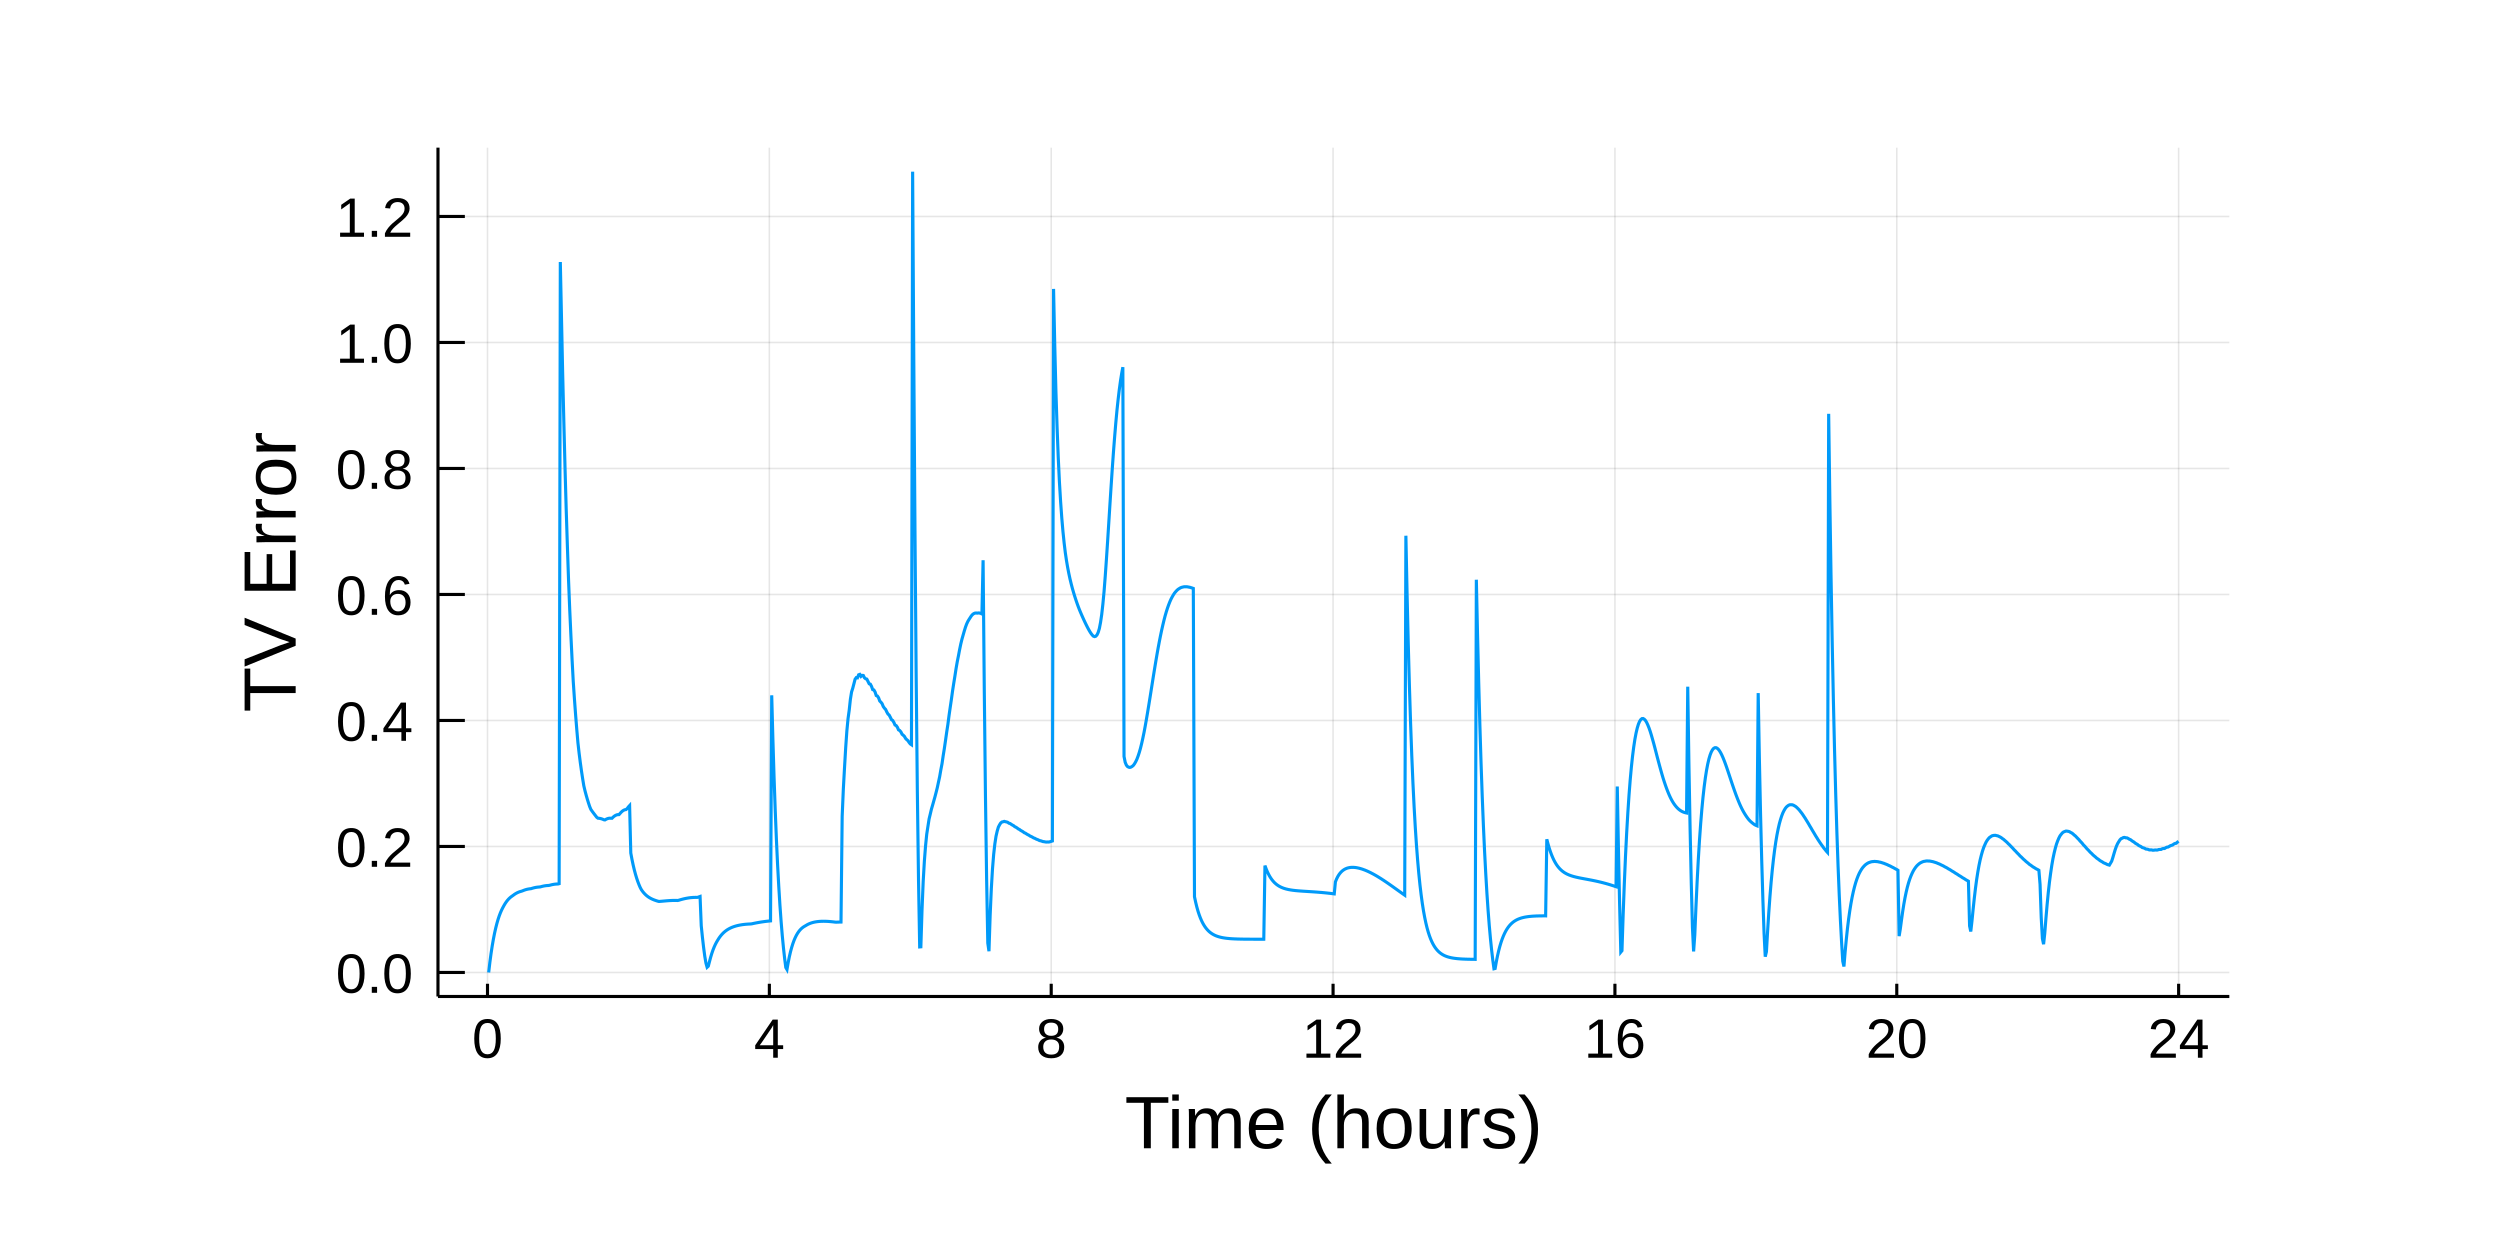
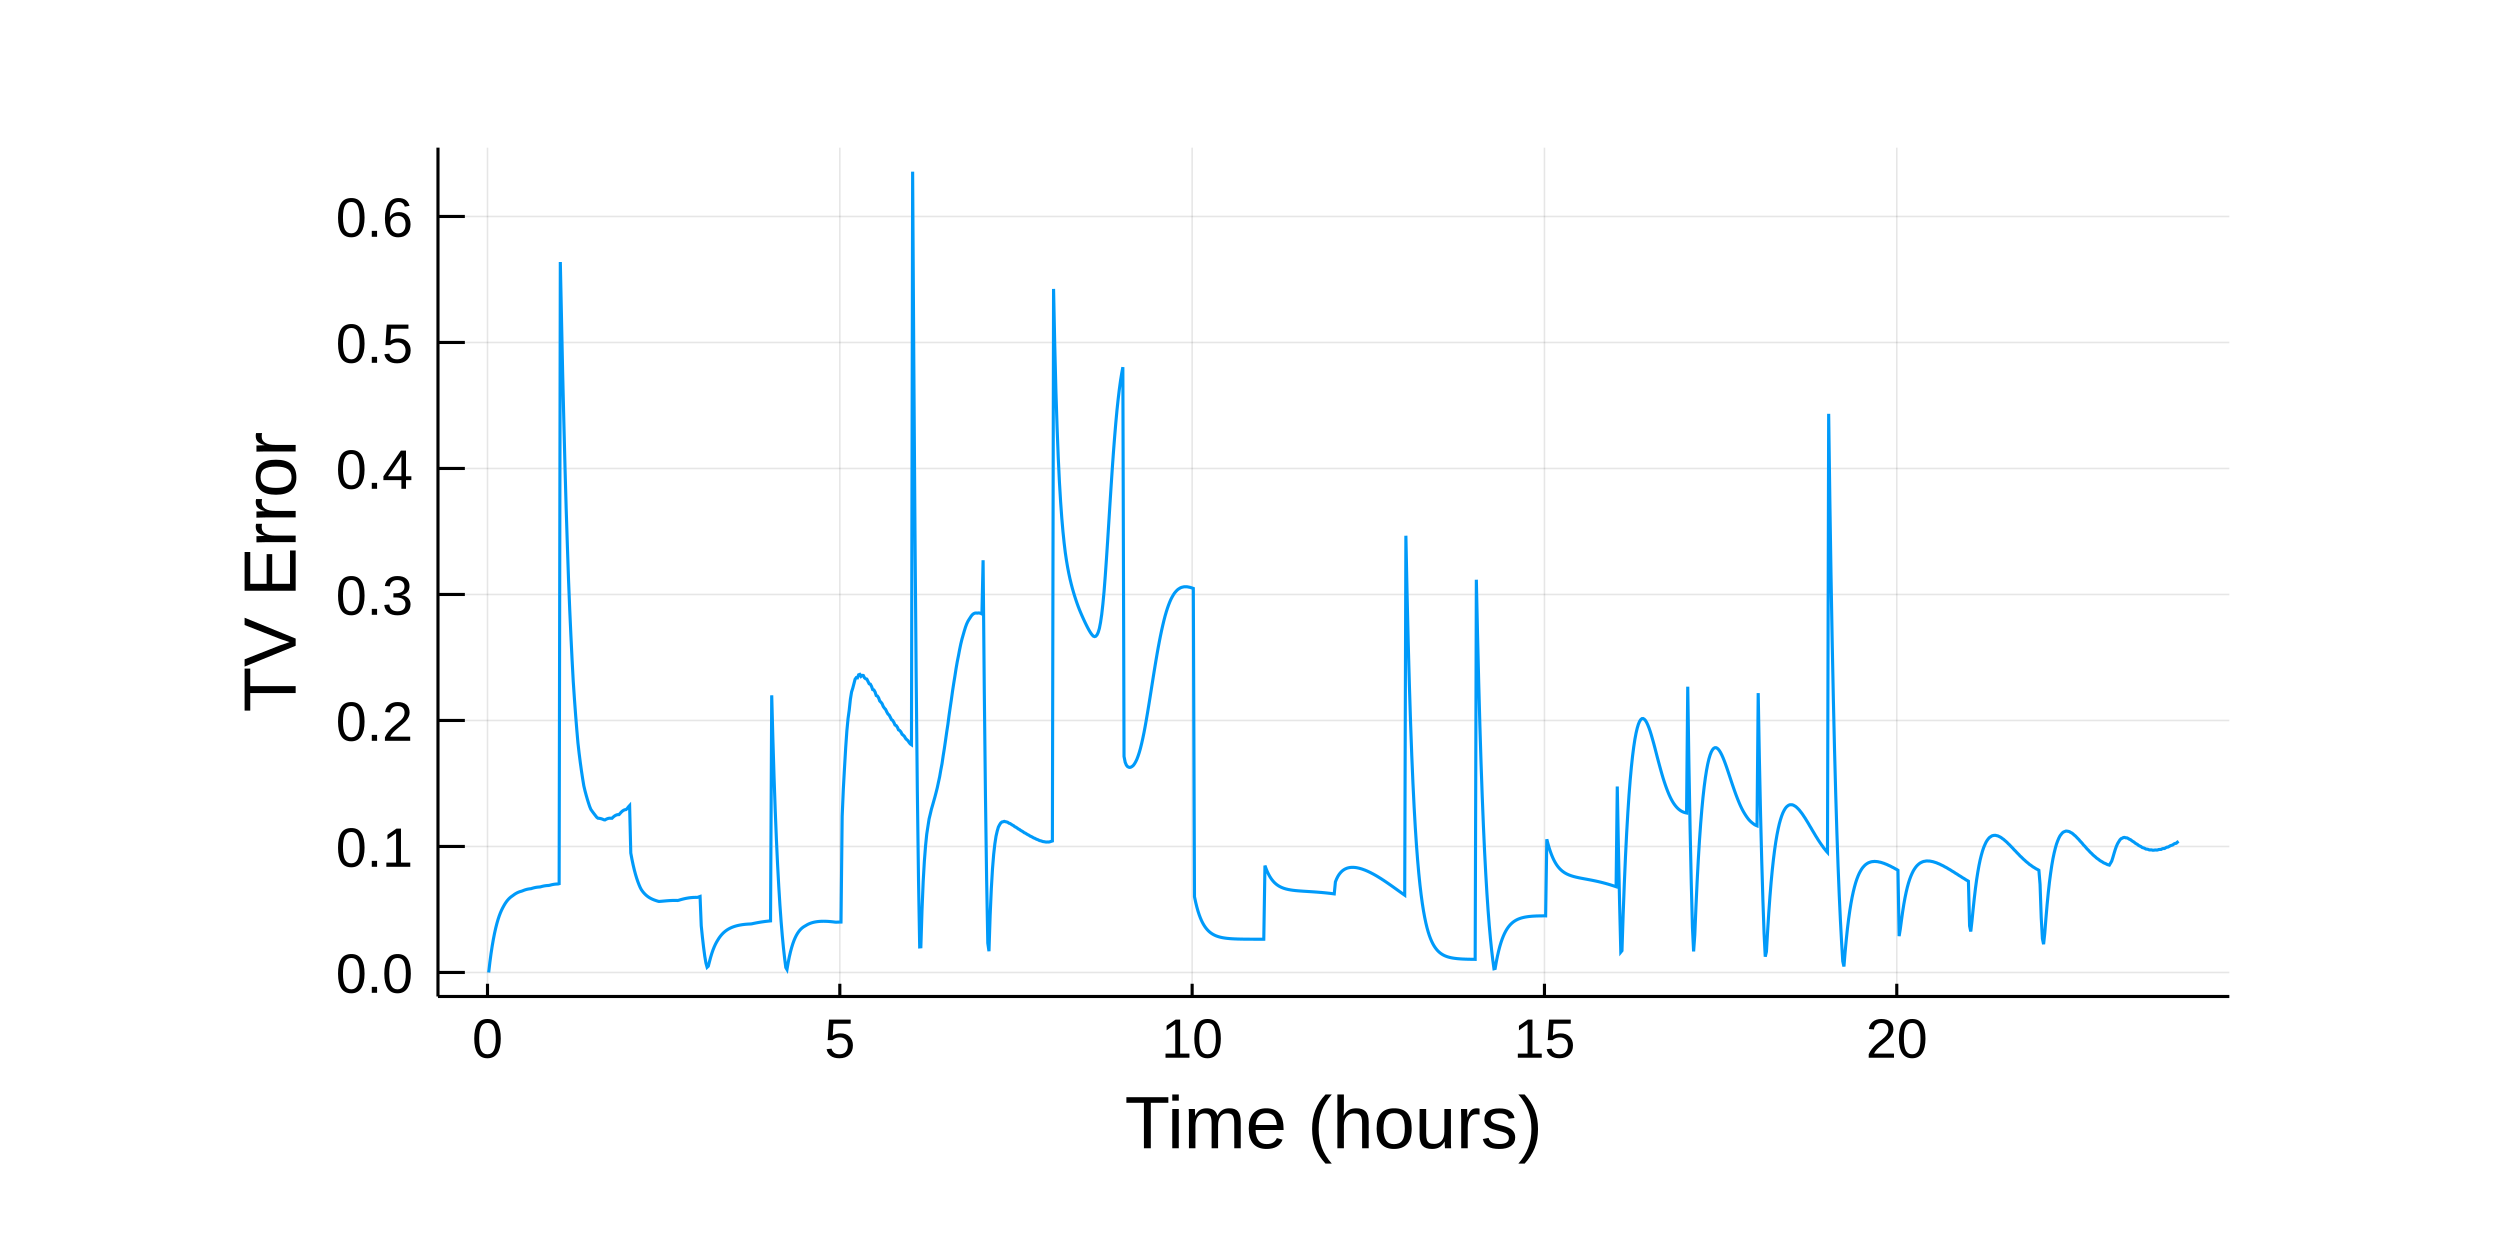
<svg xmlns="http://www.w3.org/2000/svg" width="800" height="400" viewBox="0 0 3200 1600">
  <defs>
    <clipPath id="clip8500">
      <rect x="0" y="0" width="3200" height="1600" />
    </clipPath>
  </defs>
  <polygon clip-path="url(#clip8500)" points=" 0,1600 3200,1600 3200,0 0,0    " fill="#ffffff" fill-rule="evenodd" fill-opacity="1" />
  <defs>
    <clipPath id="clip8501">
      <rect x="640" y="0" width="2241" height="1600" />
    </clipPath>
  </defs>
  <polygon clip-path="url(#clip8500)" points=" 560.611,1275.5 2853.54,1275.5 2853.54,188.976 560.611,188.976    " fill="#ffffff" fill-rule="evenodd" fill-opacity="1" />
  <defs>
    <clipPath id="clip8502">
      <rect x="560" y="188" width="2294" height="1088" />
    </clipPath>
  </defs>
  <polyline clip-path="url(#clip8502)" style="stroke:#000000; stroke-width:2; stroke-opacity:0.1; fill:none" points="   624.002,1275.5 624.002,188.976    " />
-   <polyline clip-path="url(#clip8502)" style="stroke:#000000; stroke-width:2; stroke-opacity:0.1; fill:none" points="   984.777,1275.5 984.777,188.976    " />
-   <polyline clip-path="url(#clip8502)" style="stroke:#000000; stroke-width:2; stroke-opacity:0.1; fill:none" points="   1345.55,1275.5 1345.55,188.976    " />
-   <polyline clip-path="url(#clip8502)" style="stroke:#000000; stroke-width:2; stroke-opacity:0.1; fill:none" points="   1706.33,1275.5 1706.33,188.976    " />
-   <polyline clip-path="url(#clip8502)" style="stroke:#000000; stroke-width:2; stroke-opacity:0.1; fill:none" points="   2067.1,1275.5 2067.1,188.976    " />
+   <polyline clip-path="url(#clip8502)" style="stroke:#000000; stroke-width:2; stroke-opacity:0.1; fill:none" points="   1074.97,1275.5 1074.97,188.976    " />
+   <polyline clip-path="url(#clip8502)" style="stroke:#000000; stroke-width:2; stroke-opacity:0.1; fill:none" points="   1525.94,1275.5 1525.94,188.976    " />
+   <polyline clip-path="url(#clip8502)" style="stroke:#000000; stroke-width:2; stroke-opacity:0.1; fill:none" points="   1976.91,1275.5 1976.91,188.976    " />
  <polyline clip-path="url(#clip8502)" style="stroke:#000000; stroke-width:2; stroke-opacity:0.1; fill:none" points="   2427.87,1275.5 2427.87,188.976    " />
-   <polyline clip-path="url(#clip8502)" style="stroke:#000000; stroke-width:2; stroke-opacity:0.1; fill:none" points="   2788.65,1275.5 2788.65,188.976    " />
  <polyline clip-path="url(#clip8502)" style="stroke:#000000; stroke-width:2; stroke-opacity:0.1; fill:none" points="   560.611,1244.75 2853.54,1244.75    " />
  <polyline clip-path="url(#clip8502)" style="stroke:#000000; stroke-width:2; stroke-opacity:0.1; fill:none" points="   560.611,1083.47 2853.54,1083.47    " />
  <polyline clip-path="url(#clip8502)" style="stroke:#000000; stroke-width:2; stroke-opacity:0.1; fill:none" points="   560.611,922.193 2853.54,922.193    " />
  <polyline clip-path="url(#clip8502)" style="stroke:#000000; stroke-width:2; stroke-opacity:0.1; fill:none" points="   560.611,760.914 2853.54,760.914    " />
  <polyline clip-path="url(#clip8502)" style="stroke:#000000; stroke-width:2; stroke-opacity:0.1; fill:none" points="   560.611,599.635 2853.54,599.635    " />
  <polyline clip-path="url(#clip8502)" style="stroke:#000000; stroke-width:2; stroke-opacity:0.1; fill:none" points="   560.611,438.355 2853.54,438.355    " />
  <polyline clip-path="url(#clip8502)" style="stroke:#000000; stroke-width:2; stroke-opacity:0.1; fill:none" points="   560.611,277.076 2853.54,277.076    " />
  <polyline clip-path="url(#clip8500)" style="stroke:#000000; stroke-width:4; stroke-opacity:1; fill:none" points="   560.611,1275.5 2853.54,1275.5    " />
  <polyline clip-path="url(#clip8500)" style="stroke:#000000; stroke-width:4; stroke-opacity:1; fill:none" points="   560.611,1275.5 560.611,188.976    " />
  <polyline clip-path="url(#clip8500)" style="stroke:#000000; stroke-width:4; stroke-opacity:1; fill:none" points="   624.002,1275.5 624.002,1259.21    " />
-   <polyline clip-path="url(#clip8500)" style="stroke:#000000; stroke-width:4; stroke-opacity:1; fill:none" points="   984.777,1275.5 984.777,1259.21    " />
-   <polyline clip-path="url(#clip8500)" style="stroke:#000000; stroke-width:4; stroke-opacity:1; fill:none" points="   1345.55,1275.5 1345.55,1259.21    " />
-   <polyline clip-path="url(#clip8500)" style="stroke:#000000; stroke-width:4; stroke-opacity:1; fill:none" points="   1706.33,1275.5 1706.33,1259.21    " />
-   <polyline clip-path="url(#clip8500)" style="stroke:#000000; stroke-width:4; stroke-opacity:1; fill:none" points="   2067.1,1275.5 2067.1,1259.21    " />
+   <polyline clip-path="url(#clip8500)" style="stroke:#000000; stroke-width:4; stroke-opacity:1; fill:none" points="   1074.97,1275.5 1074.97,1259.21    " />
+   <polyline clip-path="url(#clip8500)" style="stroke:#000000; stroke-width:4; stroke-opacity:1; fill:none" points="   1525.94,1275.5 1525.94,1259.21    " />
+   <polyline clip-path="url(#clip8500)" style="stroke:#000000; stroke-width:4; stroke-opacity:1; fill:none" points="   1976.91,1275.5 1976.91,1259.21    " />
  <polyline clip-path="url(#clip8500)" style="stroke:#000000; stroke-width:4; stroke-opacity:1; fill:none" points="   2427.87,1275.5 2427.87,1259.21    " />
-   <polyline clip-path="url(#clip8500)" style="stroke:#000000; stroke-width:4; stroke-opacity:1; fill:none" points="   2788.65,1275.5 2788.65,1259.21    " />
  <polyline clip-path="url(#clip8500)" style="stroke:#000000; stroke-width:4; stroke-opacity:1; fill:none" points="   560.611,1244.75 595.005,1244.75    " />
  <polyline clip-path="url(#clip8500)" style="stroke:#000000; stroke-width:4; stroke-opacity:1; fill:none" points="   560.611,1083.47 595.005,1083.47    " />
  <polyline clip-path="url(#clip8500)" style="stroke:#000000; stroke-width:4; stroke-opacity:1; fill:none" points="   560.611,922.193 595.005,922.193    " />
  <polyline clip-path="url(#clip8500)" style="stroke:#000000; stroke-width:4; stroke-opacity:1; fill:none" points="   560.611,760.914 595.005,760.914    " />
  <polyline clip-path="url(#clip8500)" style="stroke:#000000; stroke-width:4; stroke-opacity:1; fill:none" points="   560.611,599.635 595.005,599.635    " />
  <polyline clip-path="url(#clip8500)" style="stroke:#000000; stroke-width:4; stroke-opacity:1; fill:none" points="   560.611,438.355 595.005,438.355    " />
  <polyline clip-path="url(#clip8500)" style="stroke:#000000; stroke-width:4; stroke-opacity:1; fill:none" points="   560.611,277.076 595.005,277.076    " />
  <g clip-path="url(#clip8500)">
    <text style="fill:#000000; fill-opacity:1; font-family:Arial,Helvetica Neue,Helvetica,sans-serif; font-size:71px; text-anchor:middle;" transform="rotate(0, 624.002, 1353.9)" x="624.002" y="1353.9">0</text>
  </g>
  <g clip-path="url(#clip8500)">
-     <text style="fill:#000000; fill-opacity:1; font-family:Arial,Helvetica Neue,Helvetica,sans-serif; font-size:71px; text-anchor:middle;" transform="rotate(0, 984.777, 1353.9)" x="984.777" y="1353.9">4</text>
+     <text style="fill:#000000; fill-opacity:1; font-family:Arial,Helvetica Neue,Helvetica,sans-serif; font-size:71px; text-anchor:middle;" transform="rotate(0, 1074.97, 1353.9)" x="1074.97" y="1353.9">5</text>
  </g>
  <g clip-path="url(#clip8500)">
-     <text style="fill:#000000; fill-opacity:1; font-family:Arial,Helvetica Neue,Helvetica,sans-serif; font-size:71px; text-anchor:middle;" transform="rotate(0, 1345.55, 1353.9)" x="1345.55" y="1353.9">8</text>
+     <text style="fill:#000000; fill-opacity:1; font-family:Arial,Helvetica Neue,Helvetica,sans-serif; font-size:71px; text-anchor:middle;" transform="rotate(0, 1525.94, 1353.9)" x="1525.94" y="1353.9">10</text>
  </g>
  <g clip-path="url(#clip8500)">
-     <text style="fill:#000000; fill-opacity:1; font-family:Arial,Helvetica Neue,Helvetica,sans-serif; font-size:71px; text-anchor:middle;" transform="rotate(0, 1706.33, 1353.9)" x="1706.33" y="1353.9">12</text>
-   </g>
-   <g clip-path="url(#clip8500)">
-     <text style="fill:#000000; fill-opacity:1; font-family:Arial,Helvetica Neue,Helvetica,sans-serif; font-size:71px; text-anchor:middle;" transform="rotate(0, 2067.1, 1353.9)" x="2067.1" y="1353.9">16</text>
+     <text style="fill:#000000; fill-opacity:1; font-family:Arial,Helvetica Neue,Helvetica,sans-serif; font-size:71px; text-anchor:middle;" transform="rotate(0, 1976.91, 1353.9)" x="1976.91" y="1353.9">15</text>
  </g>
  <g clip-path="url(#clip8500)">
    <text style="fill:#000000; fill-opacity:1; font-family:Arial,Helvetica Neue,Helvetica,sans-serif; font-size:71px; text-anchor:middle;" transform="rotate(0, 2427.87, 1353.9)" x="2427.87" y="1353.9">20</text>
  </g>
  <g clip-path="url(#clip8500)">
-     <text style="fill:#000000; fill-opacity:1; font-family:Arial,Helvetica Neue,Helvetica,sans-serif; font-size:71px; text-anchor:middle;" transform="rotate(0, 2788.65, 1353.9)" x="2788.65" y="1353.9">24</text>
-   </g>
-   <g clip-path="url(#clip8500)">
    <text style="fill:#000000; fill-opacity:1; font-family:Arial,Helvetica Neue,Helvetica,sans-serif; font-size:71px; text-anchor:end;" transform="rotate(0, 528.611, 1270.75)" x="528.611" y="1270.75">0.0</text>
  </g>
  <g clip-path="url(#clip8500)">
-     <text style="fill:#000000; fill-opacity:1; font-family:Arial,Helvetica Neue,Helvetica,sans-serif; font-size:71px; text-anchor:end;" transform="rotate(0, 528.611, 1109.47)" x="528.611" y="1109.47">0.2</text>
+     <text style="fill:#000000; fill-opacity:1; font-family:Arial,Helvetica Neue,Helvetica,sans-serif; font-size:71px; text-anchor:end;" transform="rotate(0, 528.611, 1109.47)" x="528.611" y="1109.47">0.1</text>
  </g>
  <g clip-path="url(#clip8500)">
-     <text style="fill:#000000; fill-opacity:1; font-family:Arial,Helvetica Neue,Helvetica,sans-serif; font-size:71px; text-anchor:end;" transform="rotate(0, 528.611, 948.193)" x="528.611" y="948.193">0.4</text>
+     <text style="fill:#000000; fill-opacity:1; font-family:Arial,Helvetica Neue,Helvetica,sans-serif; font-size:71px; text-anchor:end;" transform="rotate(0, 528.611, 948.193)" x="528.611" y="948.193">0.2</text>
  </g>
  <g clip-path="url(#clip8500)">
-     <text style="fill:#000000; fill-opacity:1; font-family:Arial,Helvetica Neue,Helvetica,sans-serif; font-size:71px; text-anchor:end;" transform="rotate(0, 528.611, 786.914)" x="528.611" y="786.914">0.6</text>
+     <text style="fill:#000000; fill-opacity:1; font-family:Arial,Helvetica Neue,Helvetica,sans-serif; font-size:71px; text-anchor:end;" transform="rotate(0, 528.611, 786.914)" x="528.611" y="786.914">0.3</text>
  </g>
  <g clip-path="url(#clip8500)">
-     <text style="fill:#000000; fill-opacity:1; font-family:Arial,Helvetica Neue,Helvetica,sans-serif; font-size:71px; text-anchor:end;" transform="rotate(0, 528.611, 625.635)" x="528.611" y="625.635">0.8</text>
+     <text style="fill:#000000; fill-opacity:1; font-family:Arial,Helvetica Neue,Helvetica,sans-serif; font-size:71px; text-anchor:end;" transform="rotate(0, 528.611, 625.635)" x="528.611" y="625.635">0.4</text>
  </g>
  <g clip-path="url(#clip8500)">
-     <text style="fill:#000000; fill-opacity:1; font-family:Arial,Helvetica Neue,Helvetica,sans-serif; font-size:71px; text-anchor:end;" transform="rotate(0, 528.611, 464.355)" x="528.611" y="464.355">1.0</text>
+     <text style="fill:#000000; fill-opacity:1; font-family:Arial,Helvetica Neue,Helvetica,sans-serif; font-size:71px; text-anchor:end;" transform="rotate(0, 528.611, 464.355)" x="528.611" y="464.355">0.5</text>
  </g>
  <g clip-path="url(#clip8500)">
-     <text style="fill:#000000; fill-opacity:1; font-family:Arial,Helvetica Neue,Helvetica,sans-serif; font-size:71px; text-anchor:end;" transform="rotate(0, 528.611, 303.076)" x="528.611" y="303.076">1.2</text>
+     <text style="fill:#000000; fill-opacity:1; font-family:Arial,Helvetica Neue,Helvetica,sans-serif; font-size:71px; text-anchor:end;" transform="rotate(0, 528.611, 303.076)" x="528.611" y="303.076">0.6</text>
  </g>
  <g clip-path="url(#clip8500)">
    <text style="fill:#000000; fill-opacity:1; font-family:Arial,Helvetica Neue,Helvetica,sans-serif; font-size:95px; text-anchor:middle;" transform="rotate(0, 1707.08, 1469.75)" x="1707.08" y="1469.75">Time (hours)</text>
  </g>
  <g clip-path="url(#clip8500)">
    <text style="fill:#000000; fill-opacity:1; font-family:Arial,Helvetica Neue,Helvetica,sans-serif; font-size:95px; text-anchor:middle;" transform="rotate(-90, 378.453, 732.24)" x="378.453" y="732.24">TV Error</text>
  </g>
  <polyline clip-path="url(#clip8502)" style="stroke:#009af9; stroke-width:4; stroke-opacity:1; fill:none" points="   625.506,1244.75 627.009,1231.93 628.512,1220.71 630.015,1210.89 631.518,1202.22 633.022,1194.59 634.525,1187.88 636.028,1182 637.531,1176.83 639.035,1172.31    640.538,1168.35 642.041,1164.91 643.544,1161.91 645.048,1159.14 646.551,1156.61 648.054,1154.39 649.557,1152.44 651.06,1150.74 652.564,1149.28 654.067,1148.01    655.57,1146.94 657.073,1145.86 658.577,1144.76 660.08,1143.79 661.583,1142.96 663.086,1142.24 664.589,1141.63 666.093,1141.13 667.596,1140.73 669.099,1140.17    670.602,1139.56 672.106,1139.03 673.609,1138.58 675.112,1138.2 676.615,1137.91 678.118,1137.68 679.622,1137.52 681.125,1137.05 682.628,1136.61 684.131,1136.23    685.635,1135.92 687.138,1135.67 688.641,1135.49 690.144,1135.37 691.648,1135.21 693.151,1134.77 694.654,1134.39 696.157,1134.07 697.66,1133.81 699.164,1133.61    700.667,1133.48 702.17,1133.4 703.673,1133.13 705.177,1132.72 706.68,1132.36 708.183,1132.07 709.686,1131.83 711.189,1131.66 712.693,1131.55 714.196,1131.5    715.699,1131.1 717.202,335.369 718.706,407.108 720.209,478.131 721.712,539.594 723.215,598.523 724.719,651.553 726.222,697.95 727.725,742.183 729.228,779.948    730.731,813.032 732.235,843.906 733.738,872.015 735.241,894.173 736.744,914.661 738.248,933.503 739.751,950.763 741.254,964.053 742.757,975.846 744.26,986.663    745.764,996.586 747.267,1005.7 748.77,1012.12 750.273,1017.77 751.777,1022.99 753.28,1027.84 754.783,1032.38 756.286,1036.01 757.79,1038.16 759.293,1040.2    760.796,1042.18 762.299,1044.12 763.802,1046.07 765.306,1047.25 766.809,1047.41 768.312,1047.67 769.815,1048.05 771.319,1048.57 772.822,1049.26 774.325,1049.51    775.828,1048.63 777.331,1047.96 778.835,1047.5 780.338,1047.29 781.841,1047.32 783.344,1047.38 784.848,1045.88 786.351,1044.65 787.854,1043.7 789.357,1043.05    790.861,1042.71 792.364,1042.69 793.867,1041 795.37,1039.36 796.873,1038.05 798.377,1037.08 799.88,1036.47 801.383,1036.23 802.886,1034.81 804.39,1032.81    805.893,1031.17 807.396,1091.84 808.899,1099.9 810.402,1107.07 811.906,1113.42 813.409,1119.06 814.912,1124.05 816.415,1128.48 817.919,1132.4 819.422,1135.88    820.925,1138.73 822.428,1140.86 823.932,1142.72 825.435,1144.35 826.938,1145.79 828.441,1147.04 829.944,1148.14 831.448,1149.11 832.951,1149.96 834.454,1150.71    835.957,1151.38 837.461,1151.99 838.964,1152.53 840.467,1153.03 841.97,1153.49 843.473,1153.86 844.977,1153.75 846.48,1153.63 847.983,1153.5 849.486,1153.37    850.99,1153.23 852.493,1153.1 853.996,1152.98 855.499,1152.86 857.002,1152.76 858.506,1152.68 860.009,1152.61 861.512,1152.57 863.015,1152.54 864.519,1152.54    866.022,1152.57 867.525,1152.62 869.028,1152.26 870.532,1151.8 872.035,1151.37 873.538,1150.97 875.041,1150.59 876.544,1150.24 878.048,1149.93 879.551,1149.65    881.054,1149.4 882.557,1149.18 884.061,1149 885.564,1148.86 887.067,1148.75 888.57,1148.68 890.073,1148.66 891.577,1148.67 893.08,1148.58 894.583,1148.02    896.086,1147.49 897.59,1184.97 899.093,1199.64 900.596,1212.62 902.099,1223.97 903.603,1232.77 905.106,1238.1 906.609,1236.71 908.112,1230.98 909.615,1225.31    911.119,1220.35 912.622,1216.01 914.125,1212.22 915.628,1208.9 917.132,1206.01 918.635,1203.48 920.138,1201.07 921.641,1198.94 923.144,1197.05 924.648,1195.37    926.151,1193.87 927.654,1192.55 929.157,1191.36 930.661,1190.31 932.164,1189.37 933.667,1188.53 935.17,1187.78 936.674,1187.11 938.177,1186.52 939.68,1185.98    941.183,1185.51 942.686,1185.08 944.19,1184.7 945.693,1184.37 947.196,1184.07 948.699,1183.81 950.203,1183.57 951.706,1183.37 953.209,1183.2 954.712,1183.05    956.215,1182.93 957.719,1182.82 959.222,1182.74 960.725,1182.68 962.228,1182.5 963.732,1182.17 965.235,1181.85 966.738,1181.55 968.241,1181.25 969.745,1180.98    971.248,1180.71 972.751,1180.46 974.254,1180.21 975.757,1179.99 977.261,1179.77 978.764,1179.56 980.267,1179.37 981.77,1179.19 983.274,1179.03 984.777,1178.87    986.28,1178.73 987.783,890.003 989.286,945.989 990.79,994.861 992.293,1037.43 993.796,1074.43 995.299,1106.56 996.803,1134.42 998.306,1158.57 999.809,1179.47    1001.31,1197.56 1002.82,1213.21 1004.32,1226.73 1005.82,1238.42 1007.33,1240.99 1008.83,1232.28 1010.33,1224.77 1011.83,1218.29 1013.34,1212.72 1014.84,1207.92    1016.34,1203.8 1017.85,1200.26 1019.35,1197.24 1020.85,1194.65 1022.36,1192.45 1023.86,1190.57 1025.36,1188.99 1026.87,1187.66 1028.37,1186.55 1029.87,1185.62    1031.38,1184.76 1032.88,1183.84 1034.38,1183.04 1035.89,1182.35 1037.39,1181.75 1038.89,1181.24 1040.4,1180.8 1041.9,1180.43 1043.4,1180.12 1044.91,1179.87    1046.41,1179.66 1047.91,1179.5 1049.42,1179.38 1050.92,1179.29 1052.42,1179.24 1053.93,1179.22 1055.43,1179.23 1056.93,1179.27 1058.43,1179.33 1059.94,1179.41    1061.44,1179.51 1062.94,1179.64 1064.45,1179.78 1065.95,1179.94 1067.45,1180.11 1068.96,1180.31 1070.46,1180.4 1071.96,1180.32 1073.47,1180.26 1074.97,1180.22    1076.47,1180.19 1077.98,1044.82 1079.48,1009.78 1080.98,982.735 1082.49,956.885 1083.99,935.427 1085.49,919.839 1087,908.94 1088.5,895.017 1090,885.736    1091.51,880.928 1093.01,875.219 1094.51,869.401 1096.02,867.383 1097.52,867.659 1099.02,863.759 1100.53,863.195 1102.03,865.796 1103.53,864.454 1105.03,864.599    1106.54,867.577 1108.04,868.824 1109.54,869.259 1111.05,872.259 1112.55,875.247 1114.05,875.735 1115.56,878.563 1117.06,882.729 1118.56,883.139 1120.07,885.696    1121.57,890.275 1123.07,890.929 1124.58,893.171 1126.08,897.286 1127.58,898.777 1129.09,900.692 1130.59,904.351 1132.09,906.491 1133.6,908.087 1135.1,911.31    1136.6,913.965 1138.11,915.257 1139.61,918.073 1141.11,921.143 1142.62,922.152 1144.12,924.593 1145.62,928.002 1147.13,928.75 1148.63,930.847 1150.13,934.23    1151.63,935.047 1153.14,936.831 1154.64,939.833 1156.14,941.051 1157.65,942.549 1159.15,945.204 1160.65,946.772 1162.16,948.011 1163.66,950.35 1165.16,952.225    1166.67,953.229 1168.17,219.727 1169.67,463.804 1171.18,681.595 1172.68,864.43 1174.18,1011.51 1175.69,1125.8 1177.19,1212.04 1178.69,1211.91 1180.2,1164.11    1181.7,1128.03 1183.2,1102.13 1184.71,1082.64 1186.21,1067.8 1187.71,1058.04 1189.22,1048.35 1190.72,1042.11 1192.22,1035.74 1193.73,1030.59 1195.23,1025.26    1196.73,1019.97 1198.23,1014.21 1199.74,1008.19 1201.24,1001.15 1202.74,994.224 1204.25,985.506 1205.75,977.701 1207.25,967.472 1208.76,958.104 1210.26,947.789    1211.76,937.175 1213.27,927.365 1214.77,915.858 1216.27,905.453 1217.78,895.2 1219.28,884.36 1220.78,874.651 1222.29,865.34 1223.79,855.606 1225.29,847.01    1226.8,839.493 1228.3,831.535 1229.8,824.302 1231.31,818.096 1232.81,812.851 1234.31,807.612 1235.82,802.725 1237.32,798.697 1238.82,795.46 1240.33,792.945    1241.83,790.615 1243.33,788.31 1244.84,786.614 1246.34,785.468 1247.84,784.82 1249.34,784.618 1250.85,784.817 1252.35,784.591 1253.85,784.699 1255.36,785.13    1256.86,785.851 1258.36,717.122 1259.87,882.291 1261.37,1017.78 1262.87,1125.27 1264.38,1207.13 1265.88,1217.57 1267.38,1171.8 1268.89,1137.61 1270.39,1112.13    1271.89,1093.66 1273.4,1080.2 1274.9,1070.42 1276.4,1063.85 1277.91,1058.7 1279.41,1055.79 1280.91,1053.45 1282.42,1052.21 1283.92,1051.85 1285.42,1051.35    1286.93,1051.8 1288.43,1052.07 1289.93,1052.6 1291.44,1053.71 1292.94,1054.13 1294.44,1055.17 1295.94,1056.11 1297.45,1056.89 1298.95,1058.2 1300.45,1058.87    1301.96,1059.89 1303.46,1061.04 1304.96,1061.75 1306.47,1062.93 1307.97,1063.75 1309.47,1064.63 1310.98,1065.86 1312.48,1066.44 1313.98,1067.44 1315.49,1068.35    1316.99,1069.06 1318.49,1070.16 1320,1070.76 1321.5,1071.56 1323,1072.51 1324.51,1073.02 1326.01,1073.88 1327.51,1074.51 1329.02,1075.05 1330.52,1075.91    1332.02,1076.19 1333.53,1076.69 1335.03,1077.24 1336.53,1077.37 1338.04,1077.71 1339.54,1077.85 1341.04,1077.74 1342.54,1077.78 1344.05,1077.43 1345.55,1076.92    1347.05,1076.45 1348.56,369.814 1350.06,441.292 1351.56,500.57 1353.07,547.121 1354.57,585.825 1356.07,617.156 1357.58,642.17 1359.08,662.964 1360.58,680.334    1362.09,694.953 1363.59,707.375 1365.09,717.504 1366.6,726.321 1368.1,734.09 1369.6,741.022 1371.11,747.281 1372.61,752.998 1374.11,758.276 1375.62,763.196    1377.12,767.821 1378.62,772.203 1380.13,776.379 1381.63,780.275 1383.13,783.896 1384.64,787.398 1386.14,790.791 1387.64,794.082 1389.14,797.271 1390.65,800.35    1392.15,803.302 1393.65,806.097 1395.16,808.686 1396.66,810.999 1398.16,812.938 1399.67,814.373 1401.17,814.848 1402.67,814.334 1404.18,812.632 1405.68,809.461    1407.18,804.465 1408.69,796.665 1410.19,786.53 1411.69,773.146 1413.2,757.067 1414.7,737.662 1416.2,716.249 1417.71,693.462 1419.21,669.753 1420.71,645.791    1422.22,622.334 1423.72,599.85 1425.22,578.725 1426.73,559.256 1428.23,541.234 1429.73,525.107 1431.24,510.954 1432.74,498.374 1434.24,487.416 1435.74,478.106    1437.25,469.971 1438.75,968.247 1440.25,975.757 1441.76,979.386 1443.26,981.204 1444.76,982.016 1446.27,982.276 1447.77,981.825 1449.27,980.917 1450.78,979.596    1452.28,977.476 1453.78,974.873 1455.29,971.662 1456.79,967.659 1458.29,963.092 1459.8,957.808 1461.3,951.721 1462.8,945.026 1464.31,937.743 1465.81,929.779    1467.31,921.293 1468.82,912.453 1470.32,903.34 1471.82,894.038 1473.33,884.556 1474.83,875.004 1476.33,865.529 1477.84,856.204 1479.34,847.102 1480.84,838.287    1482.34,829.819 1483.85,821.75 1485.35,814.124 1486.85,806.979 1488.36,800.301 1489.86,794.038 1491.36,788.297 1492.87,783.087 1494.37,778.412 1495.87,774.199    1497.38,770.324 1498.88,766.949 1500.38,764.063 1501.89,761.435 1503.39,759.172 1504.89,757.341 1506.4,755.71 1507.9,754.357 1509.4,753.378 1510.91,752.466    1512.41,751.835 1513.91,751.466 1515.42,751.105 1516.92,751.036 1518.42,751.028 1519.93,751.138 1521.43,751.469 1522.93,751.709 1524.44,752.181 1525.94,752.648    1527.44,753.192 1528.94,1147.84 1530.45,1154.9 1531.95,1161.01 1533.45,1166.31 1534.96,1170.91 1536.46,1174.91 1537.96,1178.4 1539.47,1181.45 1540.97,1184.09    1542.47,1186.4 1543.98,1188.42 1545.48,1190.18 1546.98,1191.73 1548.49,1193.08 1549.99,1194.24 1551.49,1195.27 1553,1196.16 1554.5,1196.95 1556,1197.64    1557.51,1198.23 1559.01,1198.75 1560.51,1199.2 1562.02,1199.6 1563.52,1199.96 1565.02,1200.25 1566.53,1200.51 1568.03,1200.74 1569.53,1200.95 1571.04,1201.12    1572.54,1201.27 1574.04,1201.4 1575.54,1201.52 1577.05,1201.62 1578.55,1201.71 1580.05,1201.78 1581.56,1201.84 1583.06,1201.9 1584.56,1201.95 1586.07,1201.99    1587.57,1202.02 1589.07,1202.05 1590.58,1202.08 1592.08,1202.11 1593.58,1202.12 1595.09,1202.14 1596.59,1202.15 1598.09,1202.16 1599.6,1202.17 1601.1,1202.18    1602.6,1202.18 1604.11,1202.18 1605.61,1202.19 1607.11,1202.2 1608.62,1202.2 1610.12,1202.19 1611.62,1202.19 1613.13,1202.19 1614.63,1202.2 1616.13,1202.2    1617.64,1202.19 1619.14,1107.97 1620.64,1112.07 1622.14,1115.7 1623.65,1118.83 1625.15,1121.61 1626.65,1124 1628.16,1126.14 1629.66,1127.96 1631.16,1129.6    1632.67,1130.99 1634.17,1132.24 1635.67,1133.3 1637.18,1134.27 1638.68,1135.07 1640.18,1135.81 1641.69,1136.43 1643.19,1137 1644.69,1137.46 1646.2,1137.91    1647.7,1138.26 1649.2,1138.62 1650.71,1138.88 1652.21,1139.16 1653.71,1139.37 1655.22,1139.6 1656.72,1139.75 1658.22,1139.94 1659.73,1140.07 1661.23,1140.22    1662.73,1140.33 1664.24,1140.46 1665.74,1140.56 1667.24,1140.68 1668.74,1140.77 1670.25,1140.87 1671.75,1140.96 1673.25,1141.06 1674.76,1141.16 1676.26,1141.25    1677.76,1141.35 1679.27,1141.44 1680.77,1141.55 1682.27,1141.64 1683.78,1141.77 1685.28,1141.86 1686.78,1142 1688.29,1142.09 1689.79,1142.24 1691.29,1142.35    1692.8,1142.5 1694.3,1142.63 1695.8,1142.78 1697.31,1142.93 1698.81,1143.09 1700.31,1143.26 1701.82,1143.42 1703.32,1143.61 1704.82,1143.79 1706.33,1144    1707.83,1144.18 1709.33,1128.75 1710.84,1125.05 1712.34,1122.03 1713.84,1119.58 1715.35,1117.58 1716.85,1115.93 1718.35,1114.57 1719.85,1113.47 1721.36,1112.54    1722.86,1111.84 1724.36,1111.24 1725.87,1110.82 1727.37,1110.52 1728.87,1110.3 1730.38,1110.23 1731.88,1110.2 1733.38,1110.28 1734.89,1110.43 1736.39,1110.63    1737.89,1110.94 1739.4,1111.25 1740.9,1111.65 1742.4,1112.09 1743.91,1112.56 1745.41,1113.13 1746.91,1113.66 1748.42,1114.29 1749.92,1114.92 1751.42,1115.6    1752.93,1116.32 1754.43,1117.04 1755.93,1117.85 1757.44,1118.61 1758.94,1119.45 1760.44,1120.29 1761.95,1121.16 1763.45,1122.06 1764.95,1122.97 1766.45,1123.92    1767.96,1124.85 1769.46,1125.85 1770.96,1126.8 1772.47,1127.83 1773.97,1128.82 1775.47,1129.86 1776.98,1130.88 1778.48,1131.94 1779.98,1132.98 1781.49,1134.05    1782.99,1135.11 1784.49,1136.19 1786,1137.26 1787.5,1138.33 1789,1139.41 1790.51,1140.48 1792.01,1141.56 1793.51,1142.62 1795.02,1143.69 1796.52,1144.75    1798.02,1145.8 1799.53,685.719 1801.03,759.143 1802.53,822.835 1804.04,877.955 1805.54,925.525 1807.04,966.57 1808.55,1002 1810.05,1032.44 1811.55,1058.82    1813.05,1081.49 1814.56,1101.13 1816.06,1118.09 1817.56,1132.73 1819.07,1145.43 1820.57,1156.42 1822.07,1165.93 1823.58,1174.16 1825.08,1181.3 1826.58,1187.49    1828.09,1192.86 1829.59,1197.52 1831.09,1201.56 1832.6,1205.06 1834.1,1208.1 1835.6,1210.74 1837.11,1213.03 1838.61,1215.02 1840.11,1216.75 1841.62,1218.25    1843.12,1219.55 1844.62,1220.68 1846.13,1221.66 1847.63,1222.52 1849.13,1223.26 1850.64,1223.9 1852.14,1224.46 1853.64,1224.94 1855.15,1225.36 1856.65,1225.72    1858.15,1226.04 1859.65,1226.31 1861.16,1226.55 1862.66,1226.75 1864.16,1226.93 1865.67,1227.09 1867.17,1227.22 1868.67,1227.34 1870.18,1227.44 1871.68,1227.53    1873.18,1227.6 1874.69,1227.67 1876.19,1227.72 1877.69,1227.77 1879.2,1227.81 1880.7,1227.84 1882.2,1227.87 1883.71,1227.9 1885.21,1227.92 1886.71,1227.94    1888.22,1227.96 1889.72,742.044 1891.22,811.253 1892.73,873.05 1894.23,927.943 1895.73,976.412 1897.24,1019.07 1898.74,1056.52 1900.24,1089.37 1901.75,1118.14    1903.25,1143.28 1904.75,1165.27 1906.25,1184.5 1907.76,1201.31 1909.26,1215.99 1910.76,1228.82 1912.27,1240.04 1913.77,1239.66 1915.27,1231.1 1916.78,1223.62    1918.28,1217.07 1919.78,1211.35 1921.29,1206.35 1922.79,1201.98 1924.29,1198.17 1925.8,1194.83 1927.3,1191.9 1928.8,1189.36 1930.31,1187.13 1931.81,1185.17    1933.31,1183.47 1934.82,1181.99 1936.32,1180.68 1937.82,1179.54 1939.33,1178.56 1940.83,1177.69 1942.33,1176.93 1943.84,1176.27 1945.34,1175.7 1946.84,1175.19    1948.35,1174.76 1949.85,1174.39 1951.35,1174.05 1952.85,1173.76 1954.36,1173.53 1955.86,1173.3 1957.36,1173.11 1958.87,1172.97 1960.37,1172.83 1961.87,1172.71    1963.38,1172.62 1964.88,1172.54 1966.38,1172.47 1967.89,1172.42 1969.39,1172.39 1970.89,1172.34 1972.4,1172.32 1973.9,1172.32 1975.4,1172.29 1976.91,1172.29    1978.41,1172.31 1979.91,1074.25 1981.42,1080.06 1982.92,1085.27 1984.42,1089.87 1985.93,1093.98 1987.43,1097.6 1988.93,1100.81 1990.44,1103.64 1991.94,1106.13    1993.44,1108.33 1994.95,1110.24 1996.45,1111.95 1997.95,1113.42 1999.45,1114.76 2000.96,1115.89 2002.46,1116.95 2003.96,1117.82 2005.47,1118.65 2006.97,1119.34    2008.47,1120 2009.98,1120.56 2011.48,1121.09 2012.98,1121.55 2014.49,1122 2015.99,1122.38 2017.49,1122.76 2019,1123.1 2020.5,1123.44 2022,1123.74    2023.51,1124.05 2025.01,1124.33 2026.51,1124.62 2028.02,1124.9 2029.52,1125.18 2031.02,1125.45 2032.53,1125.74 2034.03,1126.02 2035.53,1126.31 2037.04,1126.59    2038.54,1126.9 2040.04,1127.2 2041.55,1127.52 2043.05,1127.83 2044.55,1128.18 2046.05,1128.5 2047.56,1128.88 2049.06,1129.21 2050.56,1129.62 2052.07,1129.97    2053.57,1130.4 2055.07,1130.77 2056.58,1131.22 2058.08,1131.63 2059.58,1132.09 2061.09,1132.53 2062.59,1133.01 2064.09,1133.49 2065.6,1133.98 2067.1,1134.49    2068.6,1134.99 2070.11,1006.72 2071.61,1087.33 2073.11,1157.72 2074.62,1218.71 2076.12,1216.88 2077.62,1170.95 2079.13,1130.94 2080.63,1096.22 2082.13,1066.16    2083.64,1040.18 2085.14,1017.8 2086.64,998.485 2088.15,981.966 2089.65,967.975 2091.15,956.216 2092.65,946.329 2094.16,938.319 2095.66,931.965 2097.16,926.963    2098.67,923.418 2100.17,921.119 2101.67,919.85 2103.18,919.73 2104.68,920.584 2106.18,922.182 2107.69,924.664 2109.19,927.942 2110.69,931.666 2112.2,935.988    2113.7,940.841 2115.2,946.097 2116.71,951.472 2118.21,957.103 2119.71,962.898 2121.22,968.77 2122.72,974.411 2124.22,980.001 2125.73,985.483 2127.23,990.806    2128.73,995.887 2130.24,1000.59 2131.74,1005.05 2133.24,1009.24 2134.75,1013.15 2136.25,1016.78 2137.75,1020.11 2139.26,1023.15 2140.76,1025.85 2142.26,1028.25    2143.76,1030.39 2145.27,1032.29 2146.77,1033.96 2148.27,1035.41 2149.78,1036.65 2151.28,1037.7 2152.78,1038.58 2154.29,1039.29 2155.79,1039.86 2157.29,1040.3    2158.8,1040.61 2160.3,878.985 2161.8,977.593 2163.31,1060.1 2164.81,1129.58 2166.31,1186.95 2167.82,1217.83 2169.32,1196.75 2170.82,1160.78 2172.33,1128.43    2173.83,1100.22 2175.33,1075.64 2176.84,1054.43 2178.34,1036.17 2179.84,1020.46 2181.35,1007.02 2182.85,995.625 2184.35,986.063 2185.86,978.141 2187.36,971.693    2188.86,966.577 2190.36,962.665 2191.87,959.848 2193.37,958.026 2194.87,957.108 2196.38,957.014 2197.88,957.665 2199.38,958.991 2200.89,960.924 2202.39,963.397    2203.89,966.346 2205.4,969.708 2206.9,973.421 2208.4,977.423 2209.91,981.652 2211.41,986.045 2212.91,990.54 2214.42,995.081 2215.92,999.618 2217.42,1004.11    2218.93,1008.51 2220.43,1012.79 2221.93,1016.94 2223.44,1020.91 2224.94,1024.71 2226.44,1028.32 2227.95,1031.73 2229.45,1034.87 2230.95,1037.73 2232.46,1040.38    2233.96,1042.83 2235.46,1045.1 2236.96,1047.2 2238.47,1049.13 2239.97,1050.73 2241.47,1052.13 2242.98,1053.4 2244.48,1054.55 2245.98,1055.61 2247.49,1056.4    2248.99,1057.02 2250.49,887.129 2252,971.621 2253.5,1042.08 2255,1101.53 2256.51,1152.08 2258.01,1194.82 2259.51,1224.57 2261.02,1218.18 2262.52,1192.29    2264.02,1168.46 2265.53,1147.53 2267.03,1129.3 2268.53,1113.44 2270.04,1099.63 2271.54,1087.75 2273.04,1077.41 2274.55,1068.54 2276.05,1060.99 2277.55,1054.43    2279.06,1049 2280.56,1044.37 2282.06,1040.51 2283.56,1037.48 2285.07,1034.94 2286.57,1032.99 2288.07,1031.69 2289.58,1030.65 2291.08,1030.11 2292.58,1030.08    2294.09,1030.14 2295.59,1030.65 2297.09,1031.51 2298.6,1032.44 2300.1,1033.76 2301.6,1035.25 2303.11,1036.85 2304.61,1038.8 2306.11,1040.69 2307.62,1042.81    2309.12,1045.12 2310.62,1047.34 2312.13,1049.83 2313.63,1052.25 2315.13,1054.75 2316.64,1057.4 2318.14,1059.84 2319.64,1062.49 2321.15,1064.99 2322.65,1067.5    2324.15,1070.07 2325.66,1072.41 2327.16,1074.89 2328.66,1077.12 2330.16,1079.39 2331.67,1081.58 2333.17,1083.61 2334.67,1085.74 2336.18,1087.52 2337.68,1089.46    2339.18,1091.09 2340.69,529.695 2342.19,639.46 2343.69,736.063 2345.2,821.077 2346.7,895.091 2348.2,959.787 2349.71,1016.25 2351.21,1065.42 2352.71,1108.2    2354.22,1145.42 2355.72,1177.81 2357.22,1205.97 2358.73,1230.39 2360.23,1237.13 2361.73,1218.8 2363.24,1202.64 2364.74,1188.54 2366.24,1176.27 2367.75,1165.62    2369.25,1156.33 2370.75,1148.22 2372.26,1141.23 2373.76,1135.17 2375.26,1129.86 2376.76,1125.33 2378.27,1121.41 2379.77,1117.99 2381.27,1115.16 2382.78,1112.64    2384.28,1110.53 2385.78,1108.84 2387.29,1107.27 2388.79,1106.09 2390.29,1105.1 2391.8,1104.26 2393.3,1103.74 2394.8,1103.21 2396.31,1102.9 2397.81,1102.78    2399.31,1102.63 2400.82,1102.72 2402.32,1102.83 2403.82,1103.01 2405.33,1103.39 2406.83,1103.64 2408.33,1104.07 2409.84,1104.59 2411.34,1105.04 2412.84,1105.66    2414.35,1106.24 2415.85,1106.86 2417.35,1107.64 2418.86,1108.26 2420.36,1109.01 2421.86,1109.85 2423.36,1110.55 2424.87,1111.4 2426.37,1112.25 2427.87,1113.03    2429.38,1113.96 2430.88,1198.24 2432.38,1189.09 2433.89,1177.78 2435.39,1167 2436.89,1157.47 2438.4,1149.13 2439.9,1141.91 2441.4,1135.61 2442.91,1130.15    2444.41,1125.46 2445.91,1121.47 2447.42,1117.98 2448.92,1114.94 2450.42,1112.44 2451.93,1110.27 2453.43,1108.39 2454.93,1106.92 2456.44,1105.62 2457.94,1104.55    2459.44,1103.81 2460.95,1103.1 2462.45,1102.61 2463.95,1102.39 2465.46,1102.08 2466.96,1102.03 2468.46,1102.12 2469.96,1102.16 2471.47,1102.43 2472.97,1102.73    2474.47,1103.04 2475.98,1103.54 2477.48,1104 2478.98,1104.5 2480.49,1105.19 2481.99,1105.76 2483.49,1106.42 2485,1107.25 2486.5,1107.9 2488,1108.68    2489.51,1109.61 2491.01,1110.32 2492.51,1111.18 2494.02,1112.17 2495.52,1112.95 2497.02,1113.87 2498.53,1114.9 2500.03,1115.72 2501.53,1116.68 2503.04,1117.72    2504.54,1118.57 2506.04,1119.54 2507.55,1120.6 2509.05,1121.44 2510.55,1122.4 2512.06,1123.46 2513.56,1124.28 2515.06,1125.21 2516.56,1126.25 2518.07,1127.03    2519.57,1127.93 2521.07,1185.23 2522.58,1192.33 2524.08,1179.23 2525.58,1164.09 2527.09,1149.81 2528.59,1137.08 2530.09,1125.93 2531.6,1116.28 2533.1,1107.84    2534.6,1100.63 2536.11,1094.58 2537.61,1089.28 2539.11,1084.82 2540.62,1081.27 2542.12,1078.03 2543.62,1075.56 2545.13,1073.55 2546.63,1071.92 2548.13,1070.93    2549.64,1069.92 2551.14,1069.49 2552.64,1069.24 2554.15,1069.22 2555.65,1069.62 2557.15,1069.9 2558.66,1070.64 2560.16,1071.36 2561.66,1072.26 2563.16,1073.44    2564.67,1074.44 2566.17,1075.81 2567.67,1077.06 2569.18,1078.44 2570.68,1080.03 2572.18,1081.38 2573.69,1083.03 2575.19,1084.53 2576.69,1086.08 2578.2,1087.84    2579.7,1089.24 2581.2,1090.91 2582.71,1092.46 2584.21,1093.94 2585.71,1095.67 2587.22,1096.96 2588.72,1098.46 2590.22,1099.94 2591.73,1101.2 2593.23,1102.66    2594.73,1103.86 2596.24,1105.06 2597.74,1106.46 2599.24,1107.38 2600.75,1108.5 2602.25,1109.63 2603.75,1110.46 2605.26,1111.47 2606.76,1112.35 2608.26,1113.06    2609.77,1113.96 2611.27,1131.98 2612.77,1174.59 2614.27,1201.43 2615.78,1208.6 2617.28,1194.75 2618.78,1175.61 2620.29,1158.13 2621.79,1142.64 2623.29,1129.22    2624.8,1117.72 2626.3,1107.61 2627.8,1099.01 2629.31,1091.84 2630.81,1085.71 2632.31,1080.45 2633.82,1076.31 2635.32,1072.78 2636.82,1069.9 2638.33,1067.92    2639.83,1066.1 2641.33,1064.94 2642.84,1064.36 2644.34,1063.79 2645.84,1063.86 2647.35,1064.12 2648.85,1064.52 2650.35,1065.48 2651.86,1066.23 2653.36,1067.33    2654.86,1068.78 2656.37,1069.91 2657.87,1071.48 2659.37,1073.06 2660.87,1074.53 2662.38,1076.39 2663.88,1077.95 2665.38,1079.61 2666.89,1081.61 2668.39,1083.02    2669.89,1084.75 2671.4,1086.57 2672.9,1087.97 2674.4,1089.67 2675.91,1091.25 2677.41,1092.58 2678.91,1094.18 2680.42,1095.51 2681.92,1096.7 2683.42,1098.15    2684.93,1099.23 2686.43,1100.26 2687.93,1101.53 2689.44,1102.38 2690.94,1103.21 2692.44,1104.28 2693.95,1104.95 2695.45,1105.56 2696.95,1106.41 2698.46,1106.94    2699.96,1107.34 2701.46,1104.84 2702.97,1102.29 2704.47,1097.6 2705.97,1092.43 2707.47,1087.52 2708.98,1083.28 2710.48,1079.91 2711.98,1077.41 2713.49,1075.02    2714.99,1073.51 2716.49,1072.9 2718,1072.04 2719.5,1071.9 2721,1072.42 2722.51,1072.47 2724.01,1073.19 2725.51,1074.17 2727.02,1074.78 2728.52,1075.95    2730.02,1077 2731.53,1077.85 2733.03,1079.19 2734.53,1080.1 2736.04,1080.97 2737.54,1082.27 2739.04,1082.94 2740.55,1083.69 2742.05,1084.84 2743.55,1085.26    2745.06,1085.79 2746.56,1086.72 2748.06,1086.91 2749.57,1087.19 2751.07,1087.86 2752.57,1087.89 2754.07,1087.89 2755.58,1088.29 2757.08,1088.23 2758.58,1087.95    2760.09,1088.08 2761.59,1088 2763.09,1087.44 2764.6,1087.3 2766.1,1087.3 2767.6,1086.46 2769.11,1086.05 2770.61,1086.09 2772.11,1085.09 2773.62,1084.42    2775.12,1084.22 2776.62,1083.41 2778.13,1082.48 2779.63,1082.04 2781.13,1081.48 2782.64,1080.28 2784.14,1079.6 2785.64,1079.35 2787.15,1077.89 2788.65,1076.95       " />
</svg>
